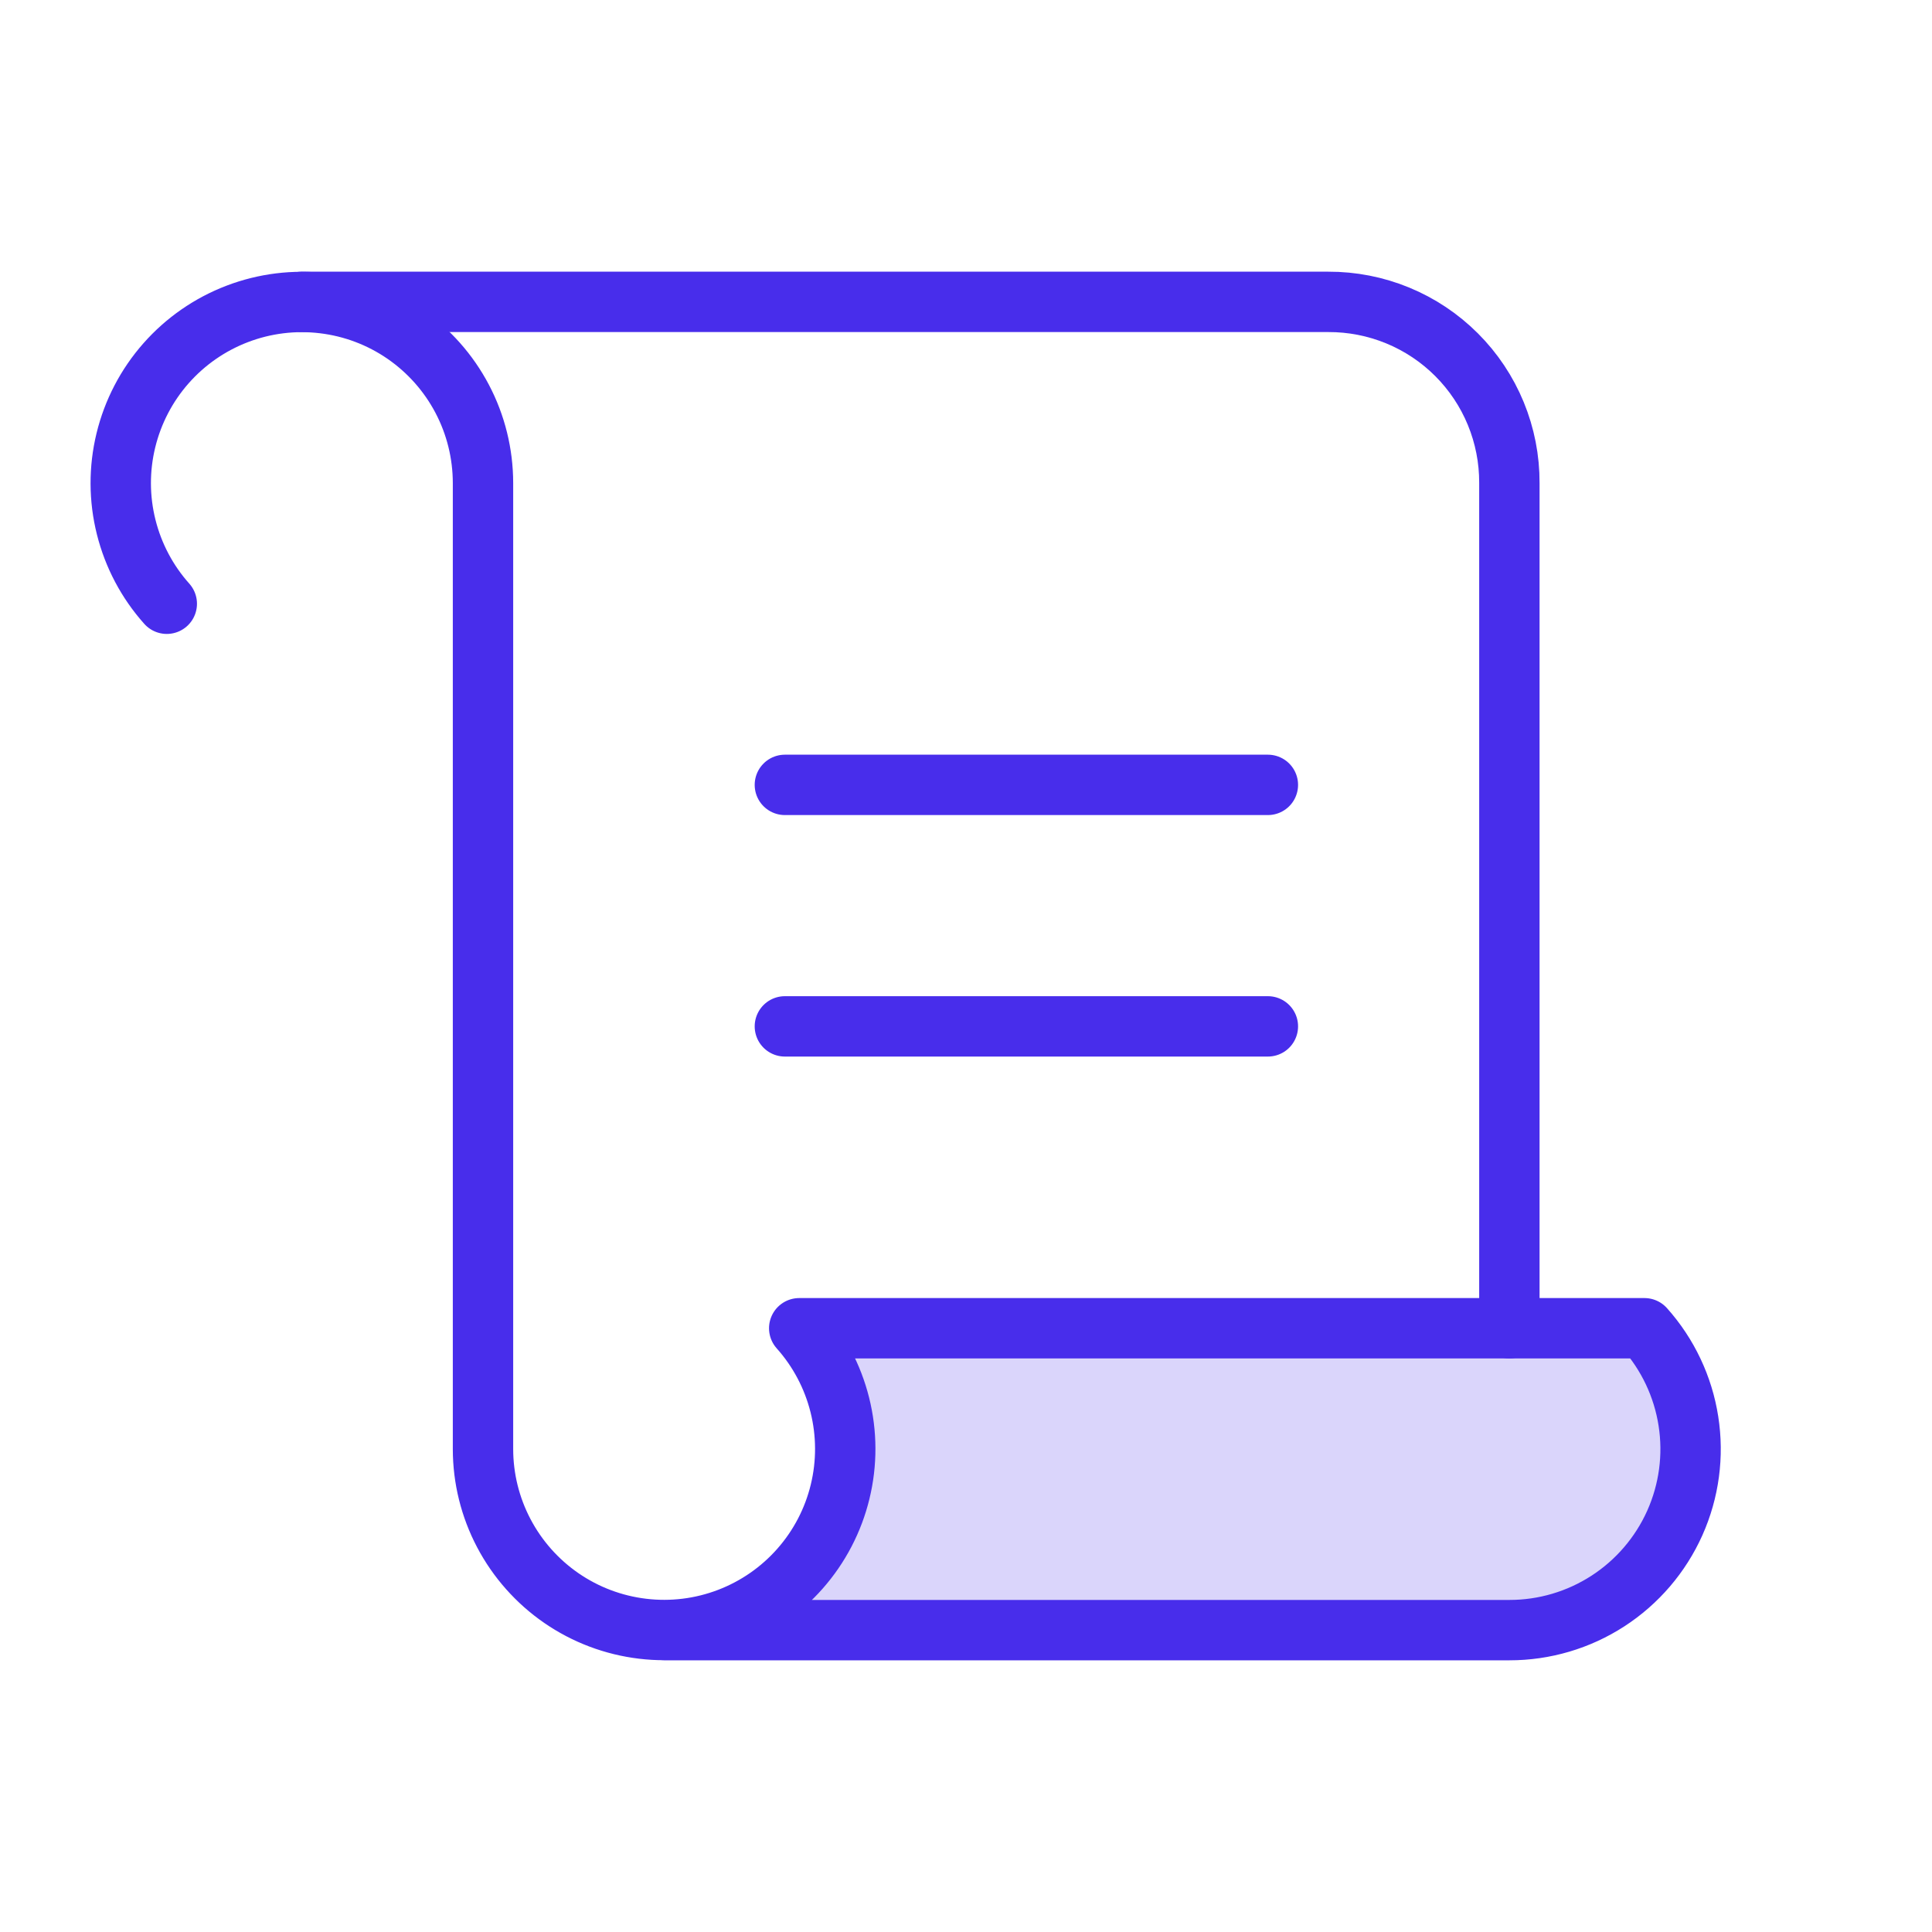
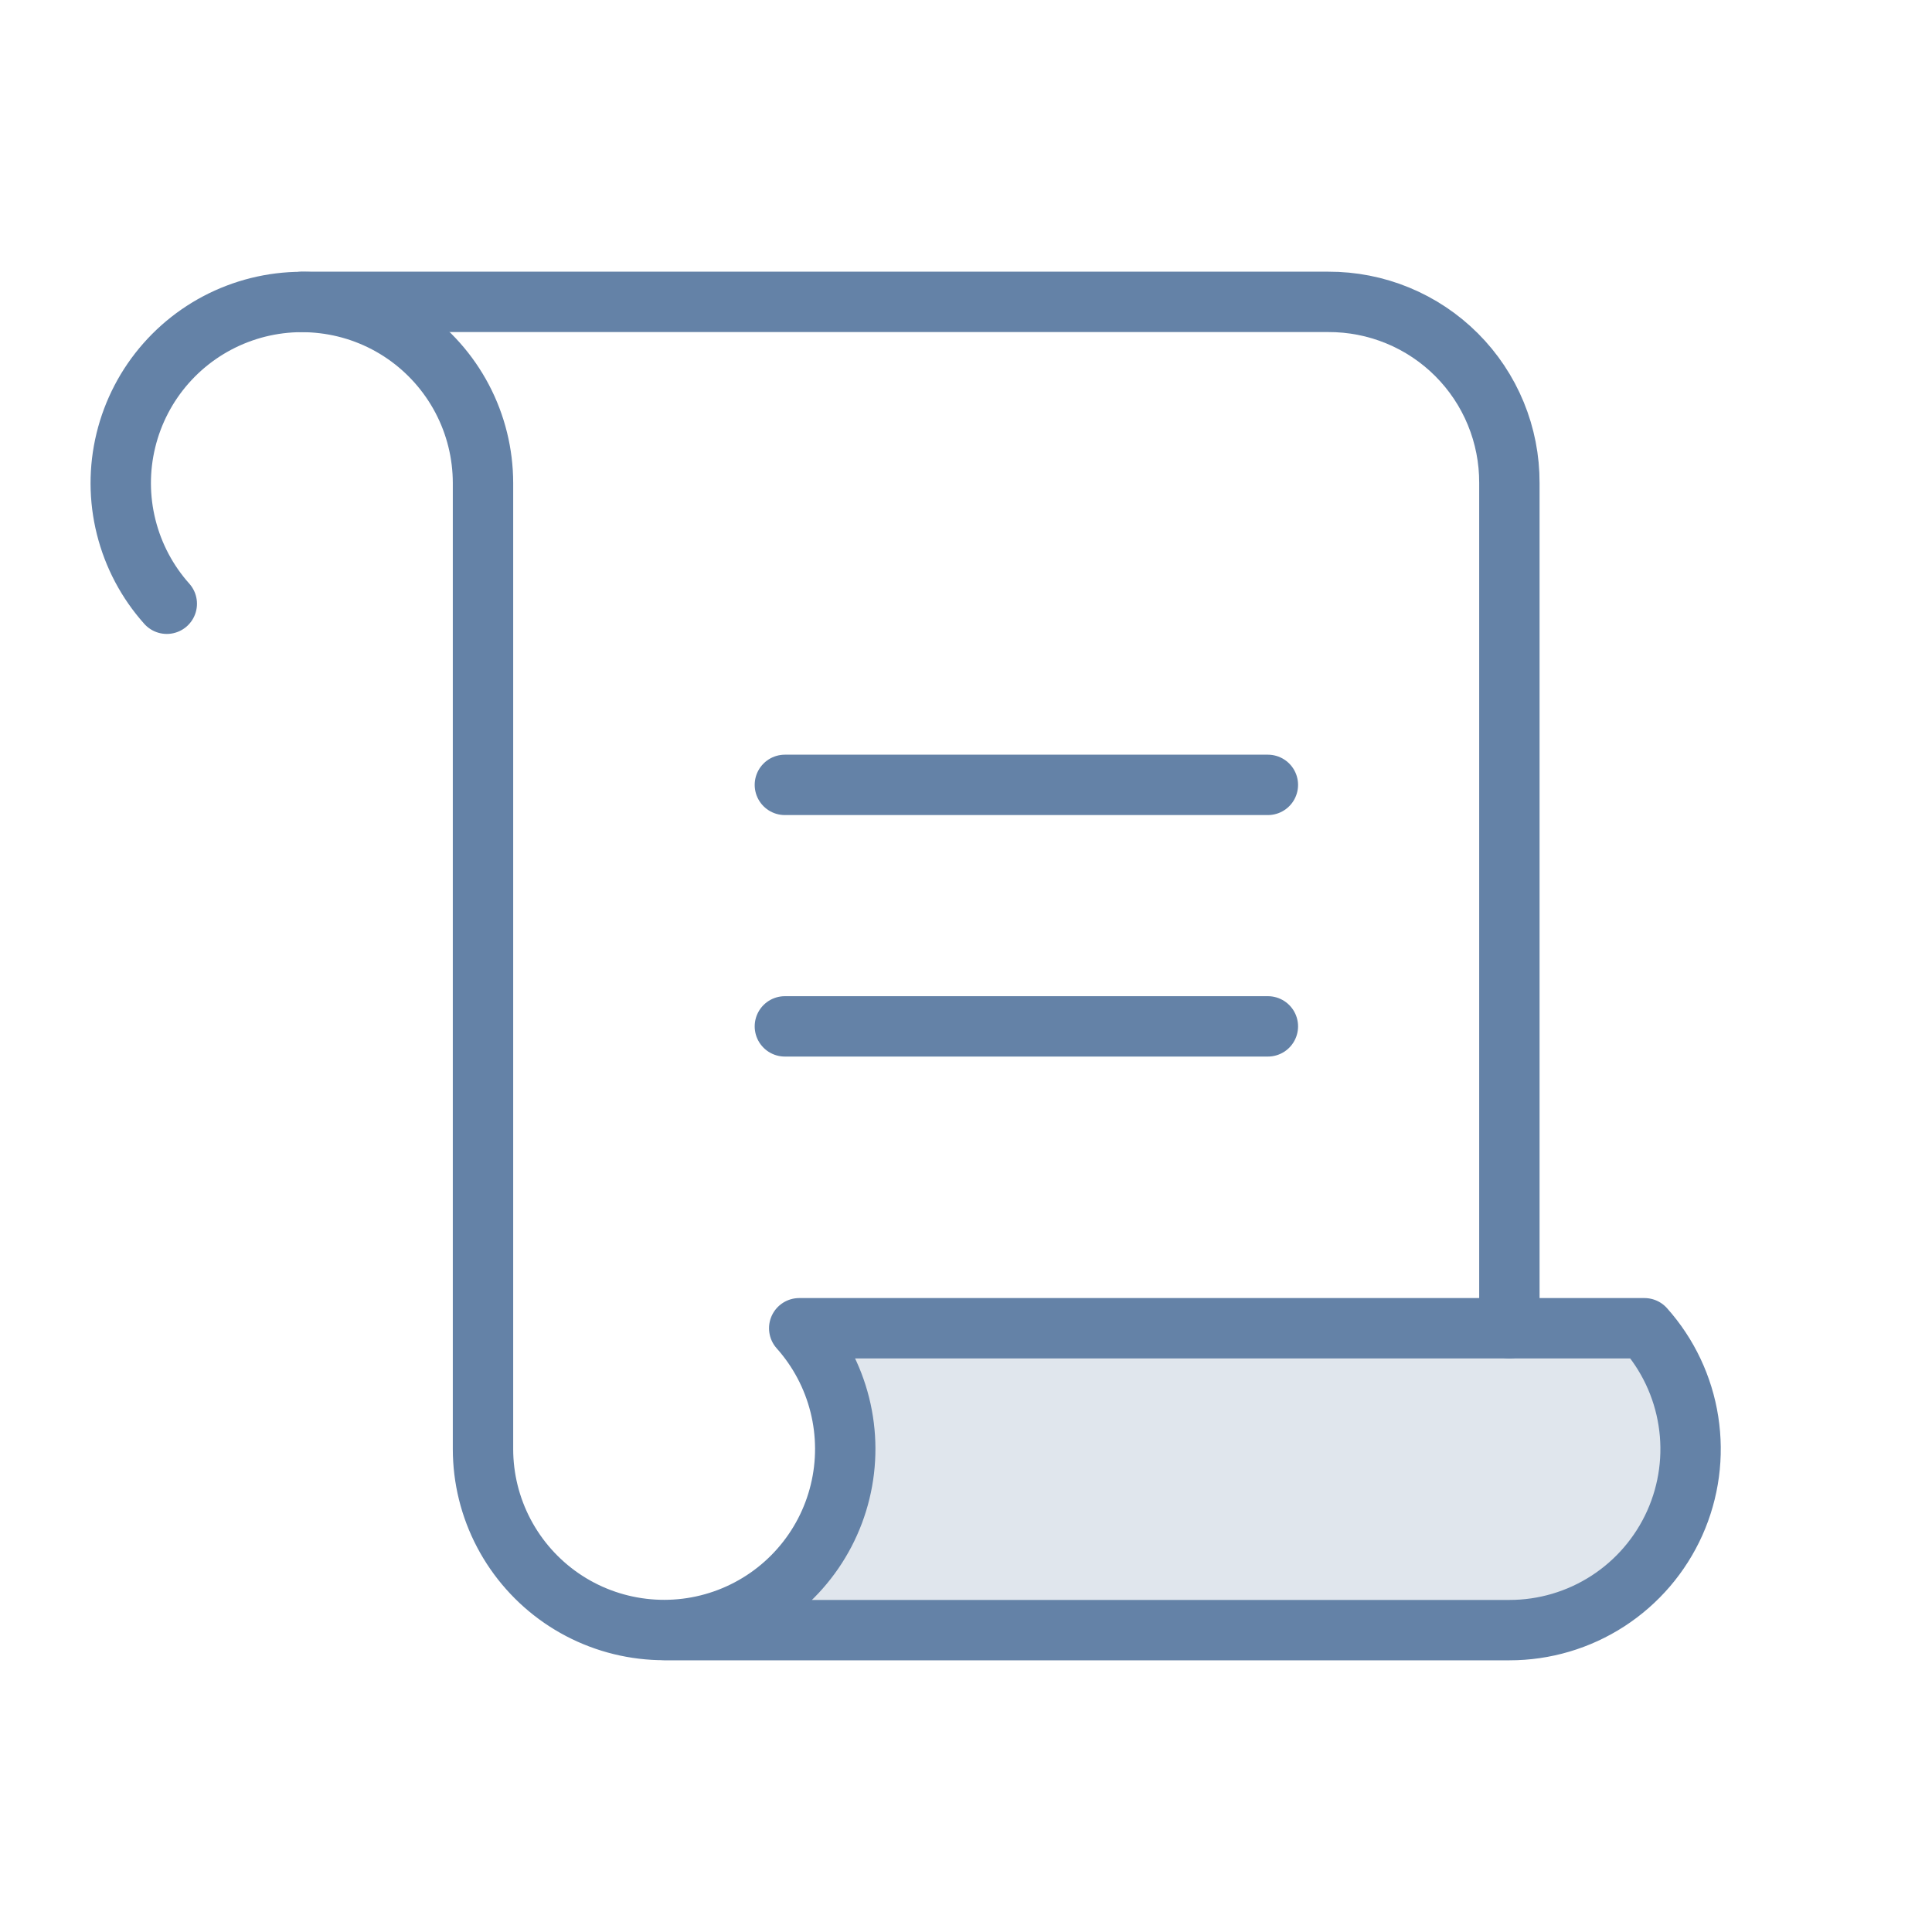
<svg xmlns="http://www.w3.org/2000/svg" width="64" height="64" viewBox="0 0 64 64" fill="none">
-   <path opacity="0.2" d="M22 54C23.159 54.001 24.292 53.666 25.265 53.036C26.237 52.406 27.006 51.508 27.48 50.451C27.953 49.393 28.11 48.221 27.931 47.077C27.753 45.932 27.247 44.864 26.475 44H54.475C55.247 44.864 55.753 45.932 55.931 47.077C56.11 48.221 55.953 49.393 55.48 50.451C55.006 51.508 54.237 52.406 53.265 53.036C52.292 53.666 51.158 54.001 50 54H22Z" fill="#482DEB" />
-   <path d="M50 44V16C50.003 15.211 49.85 14.429 49.55 13.7C49.25 12.97 48.808 12.308 48.25 11.75C47.692 11.192 47.029 10.75 46.3 10.45C45.571 10.15 44.789 9.997 44 10H10" stroke="#482DEB" stroke-width="2" stroke-linecap="round" stroke-linejoin="round" />
-   <path d="M26 26H42" stroke="#482DEB" stroke-width="2" stroke-linecap="round" stroke-linejoin="round" />
-   <path d="M26 34H42" stroke="#482DEB" stroke-width="2" stroke-linecap="round" stroke-linejoin="round" />
-   <path d="M5.525 20C4.877 19.275 4.416 18.403 4.18 17.46C3.943 16.517 3.94 15.53 4.17 14.586C4.4 13.641 4.855 12.766 5.498 12.037C6.141 11.307 6.951 10.745 7.86 10.398C8.768 10.051 9.747 9.93 10.712 10.046C11.678 10.161 12.601 10.509 13.401 11.06C14.202 11.612 14.857 12.349 15.31 13.21C15.763 14.07 15.999 15.028 16 16V48C16 48.972 16.237 49.93 16.69 50.79C17.143 51.651 17.798 52.388 18.599 52.94C19.399 53.491 20.322 53.839 21.288 53.954C22.253 54.07 23.232 53.949 24.14 53.602C25.049 53.255 25.859 52.693 26.502 51.963C27.145 51.234 27.601 50.359 27.83 49.414C28.06 48.469 28.056 47.483 27.82 46.54C27.584 45.597 27.123 44.725 26.475 44H54.475C55.247 44.864 55.753 45.932 55.931 47.077C56.11 48.221 55.953 49.393 55.48 50.451C55.006 51.508 54.237 52.406 53.265 53.036C52.292 53.666 51.158 54.001 50 54H22" stroke="#482DEB" stroke-width="2" stroke-linecap="round" stroke-linejoin="round" />
+   <path opacity="0.2" d="M22 54C23.159 54.001 24.292 53.666 25.265 53.036C26.237 52.406 27.006 51.508 27.48 50.451C27.953 49.393 28.11 48.221 27.931 47.077C27.753 45.932 27.247 44.864 26.475 44H54.475C55.247 44.864 55.753 45.932 55.931 47.077C56.11 48.221 55.953 49.393 55.48 50.451C55.006 51.508 54.237 52.406 53.265 53.036C52.292 53.666 51.158 54.001 50 54H22Z" fill="#6482A7" />
+   <path d="M50 44V16C50.003 15.211 49.85 14.429 49.55 13.7C49.25 12.97 48.808 12.308 48.25 11.75C47.692 11.192 47.029 10.75 46.3 10.45C45.571 10.15 44.789 9.997 44 10H10" stroke="#6482A7" stroke-width="2" stroke-linecap="round" stroke-linejoin="round" />
+   <path d="M26 26H42" stroke="#6482A7" stroke-width="2" stroke-linecap="round" stroke-linejoin="round" />
+   <path d="M26 34H42" stroke="#6482A7" stroke-width="2" stroke-linecap="round" stroke-linejoin="round" />
+   <path d="M5.525 20C4.877 19.275 4.416 18.403 4.18 17.46C3.943 16.517 3.94 15.53 4.17 14.586C4.4 13.641 4.855 12.766 5.498 12.037C6.141 11.307 6.951 10.745 7.86 10.398C8.768 10.051 9.747 9.93 10.712 10.046C11.678 10.161 12.601 10.509 13.401 11.06C14.202 11.612 14.857 12.349 15.31 13.21C15.763 14.07 15.999 15.028 16 16V48C16 48.972 16.237 49.93 16.69 50.79C17.143 51.651 17.798 52.388 18.599 52.94C19.399 53.491 20.322 53.839 21.288 53.954C22.253 54.07 23.232 53.949 24.14 53.602C25.049 53.255 25.859 52.693 26.502 51.963C27.145 51.234 27.601 50.359 27.83 49.414C28.06 48.469 28.056 47.483 27.82 46.54C27.584 45.597 27.123 44.725 26.475 44H54.475C55.247 44.864 55.753 45.932 55.931 47.077C56.11 48.221 55.953 49.393 55.48 50.451C55.006 51.508 54.237 52.406 53.265 53.036C52.292 53.666 51.158 54.001 50 54H22" stroke="#6482A7" stroke-width="2" stroke-linecap="round" stroke-linejoin="round" />
</svg>
